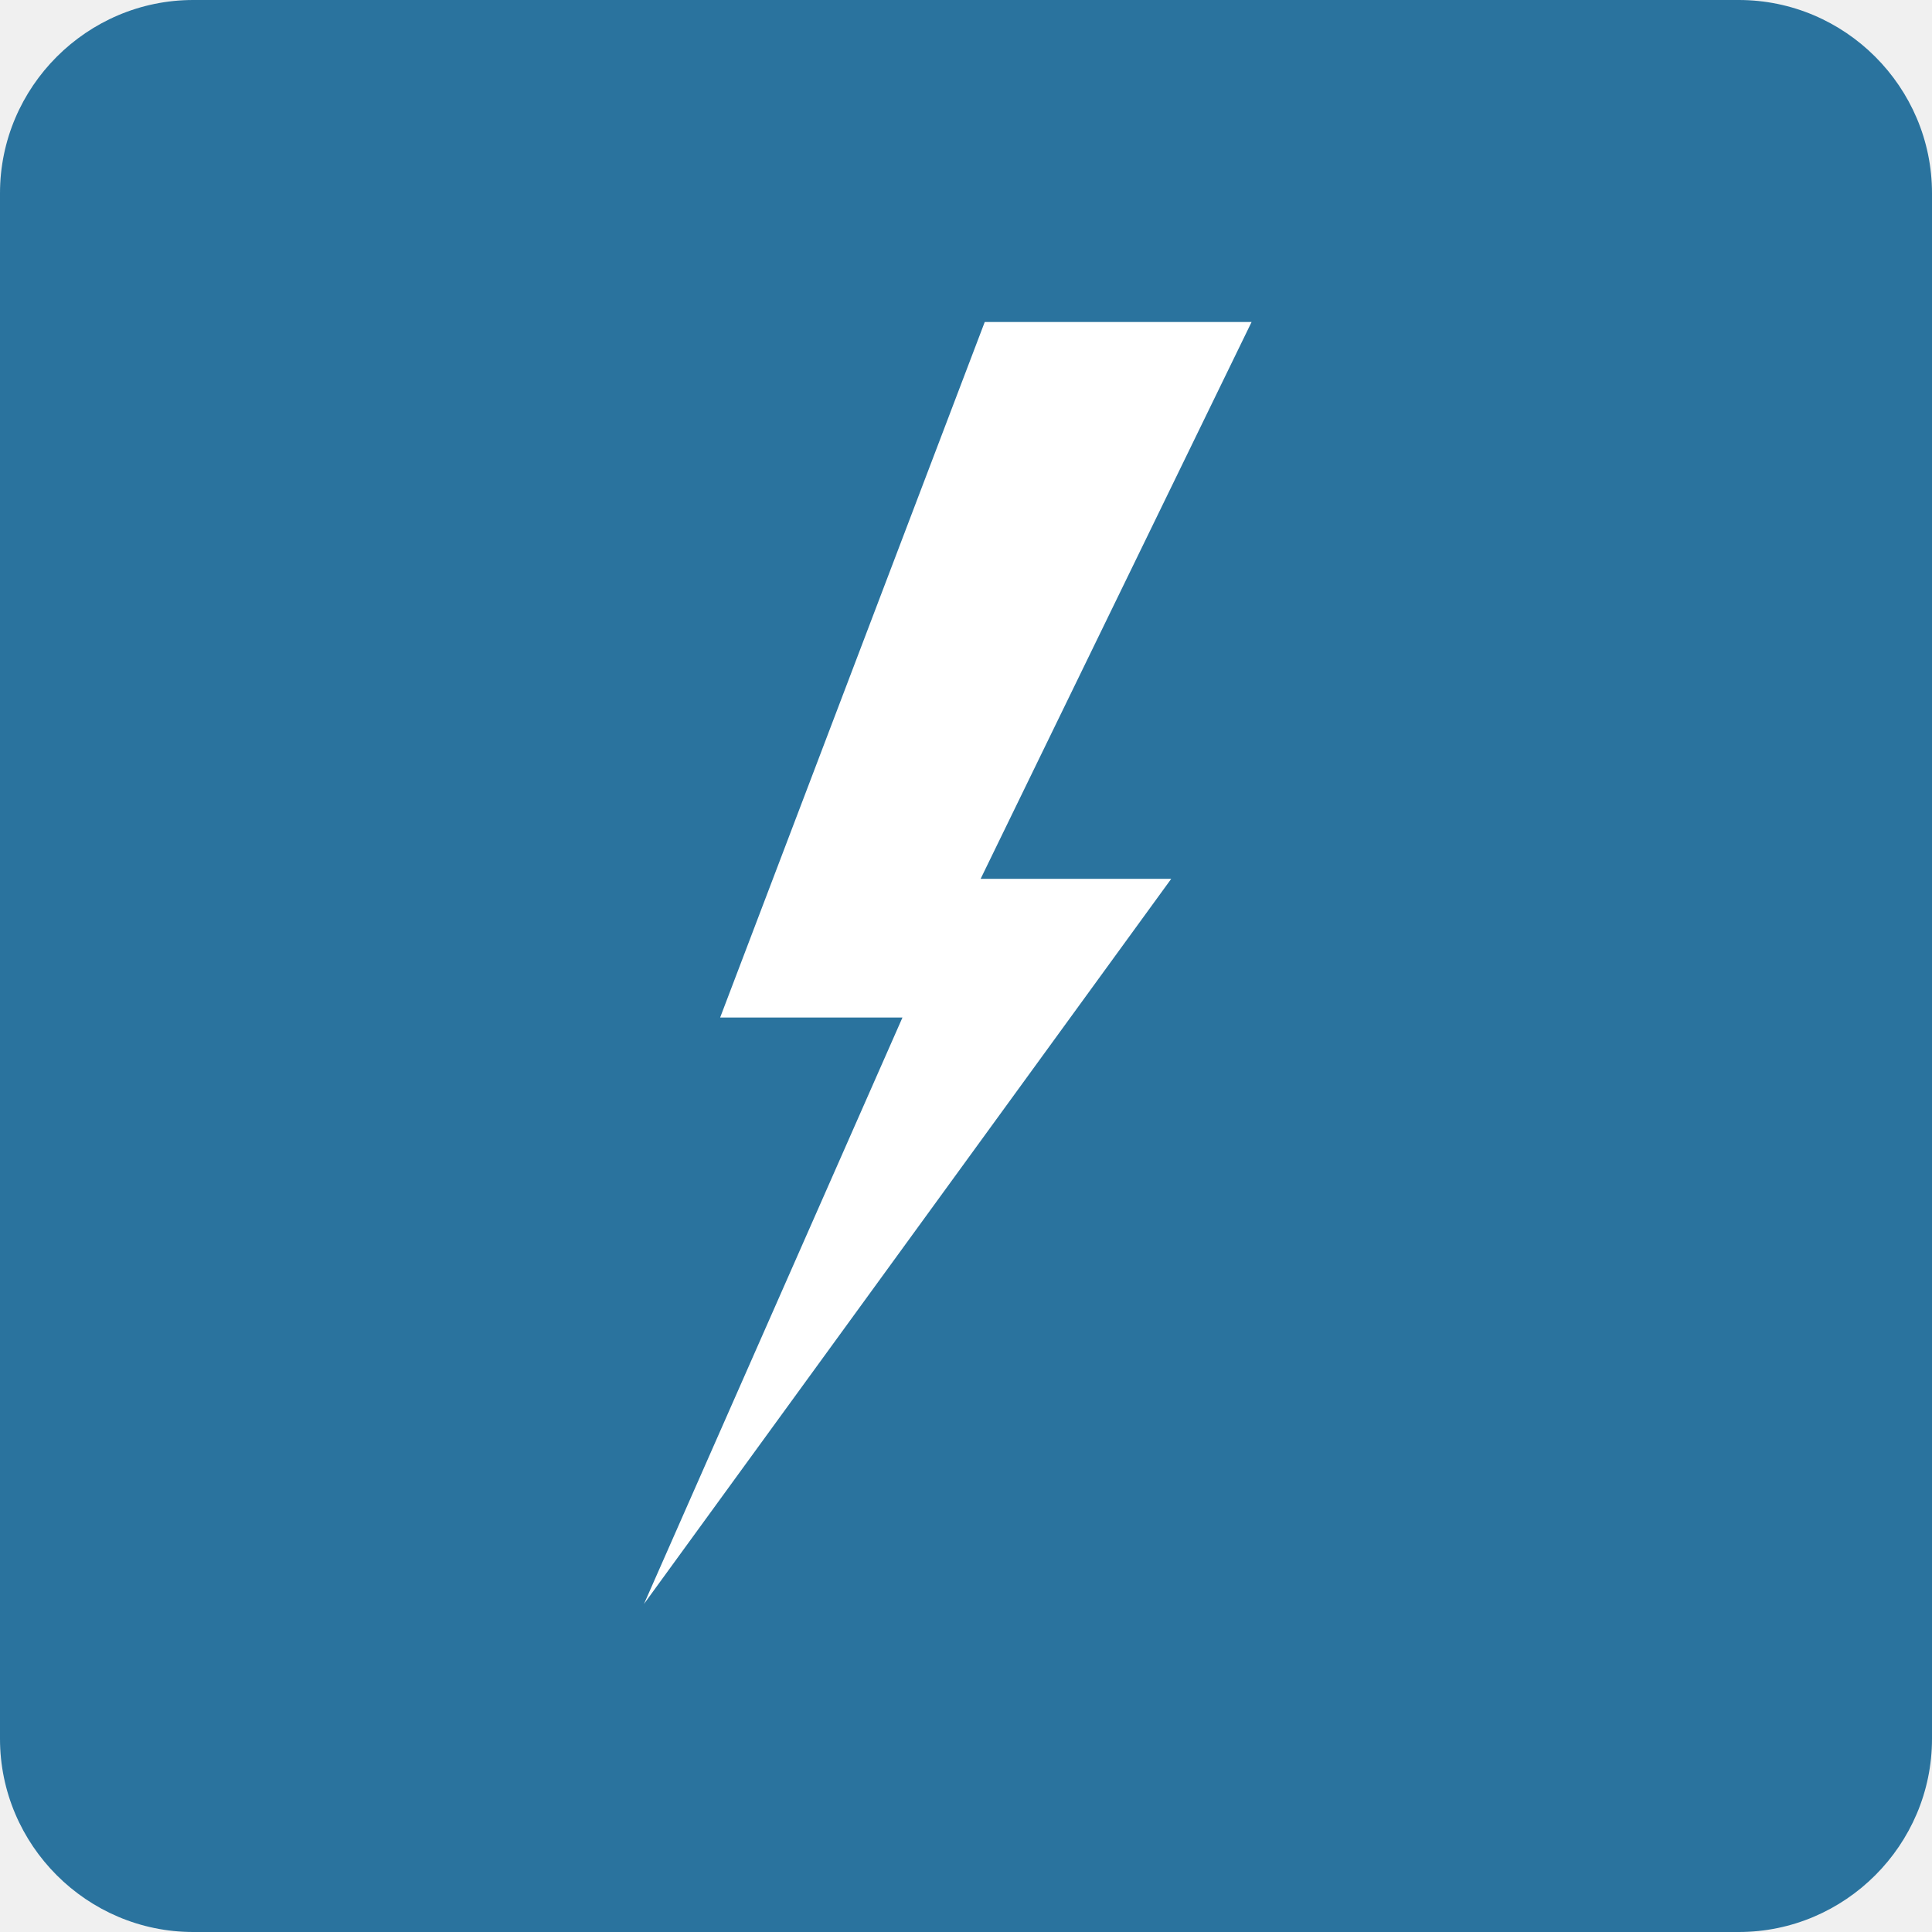
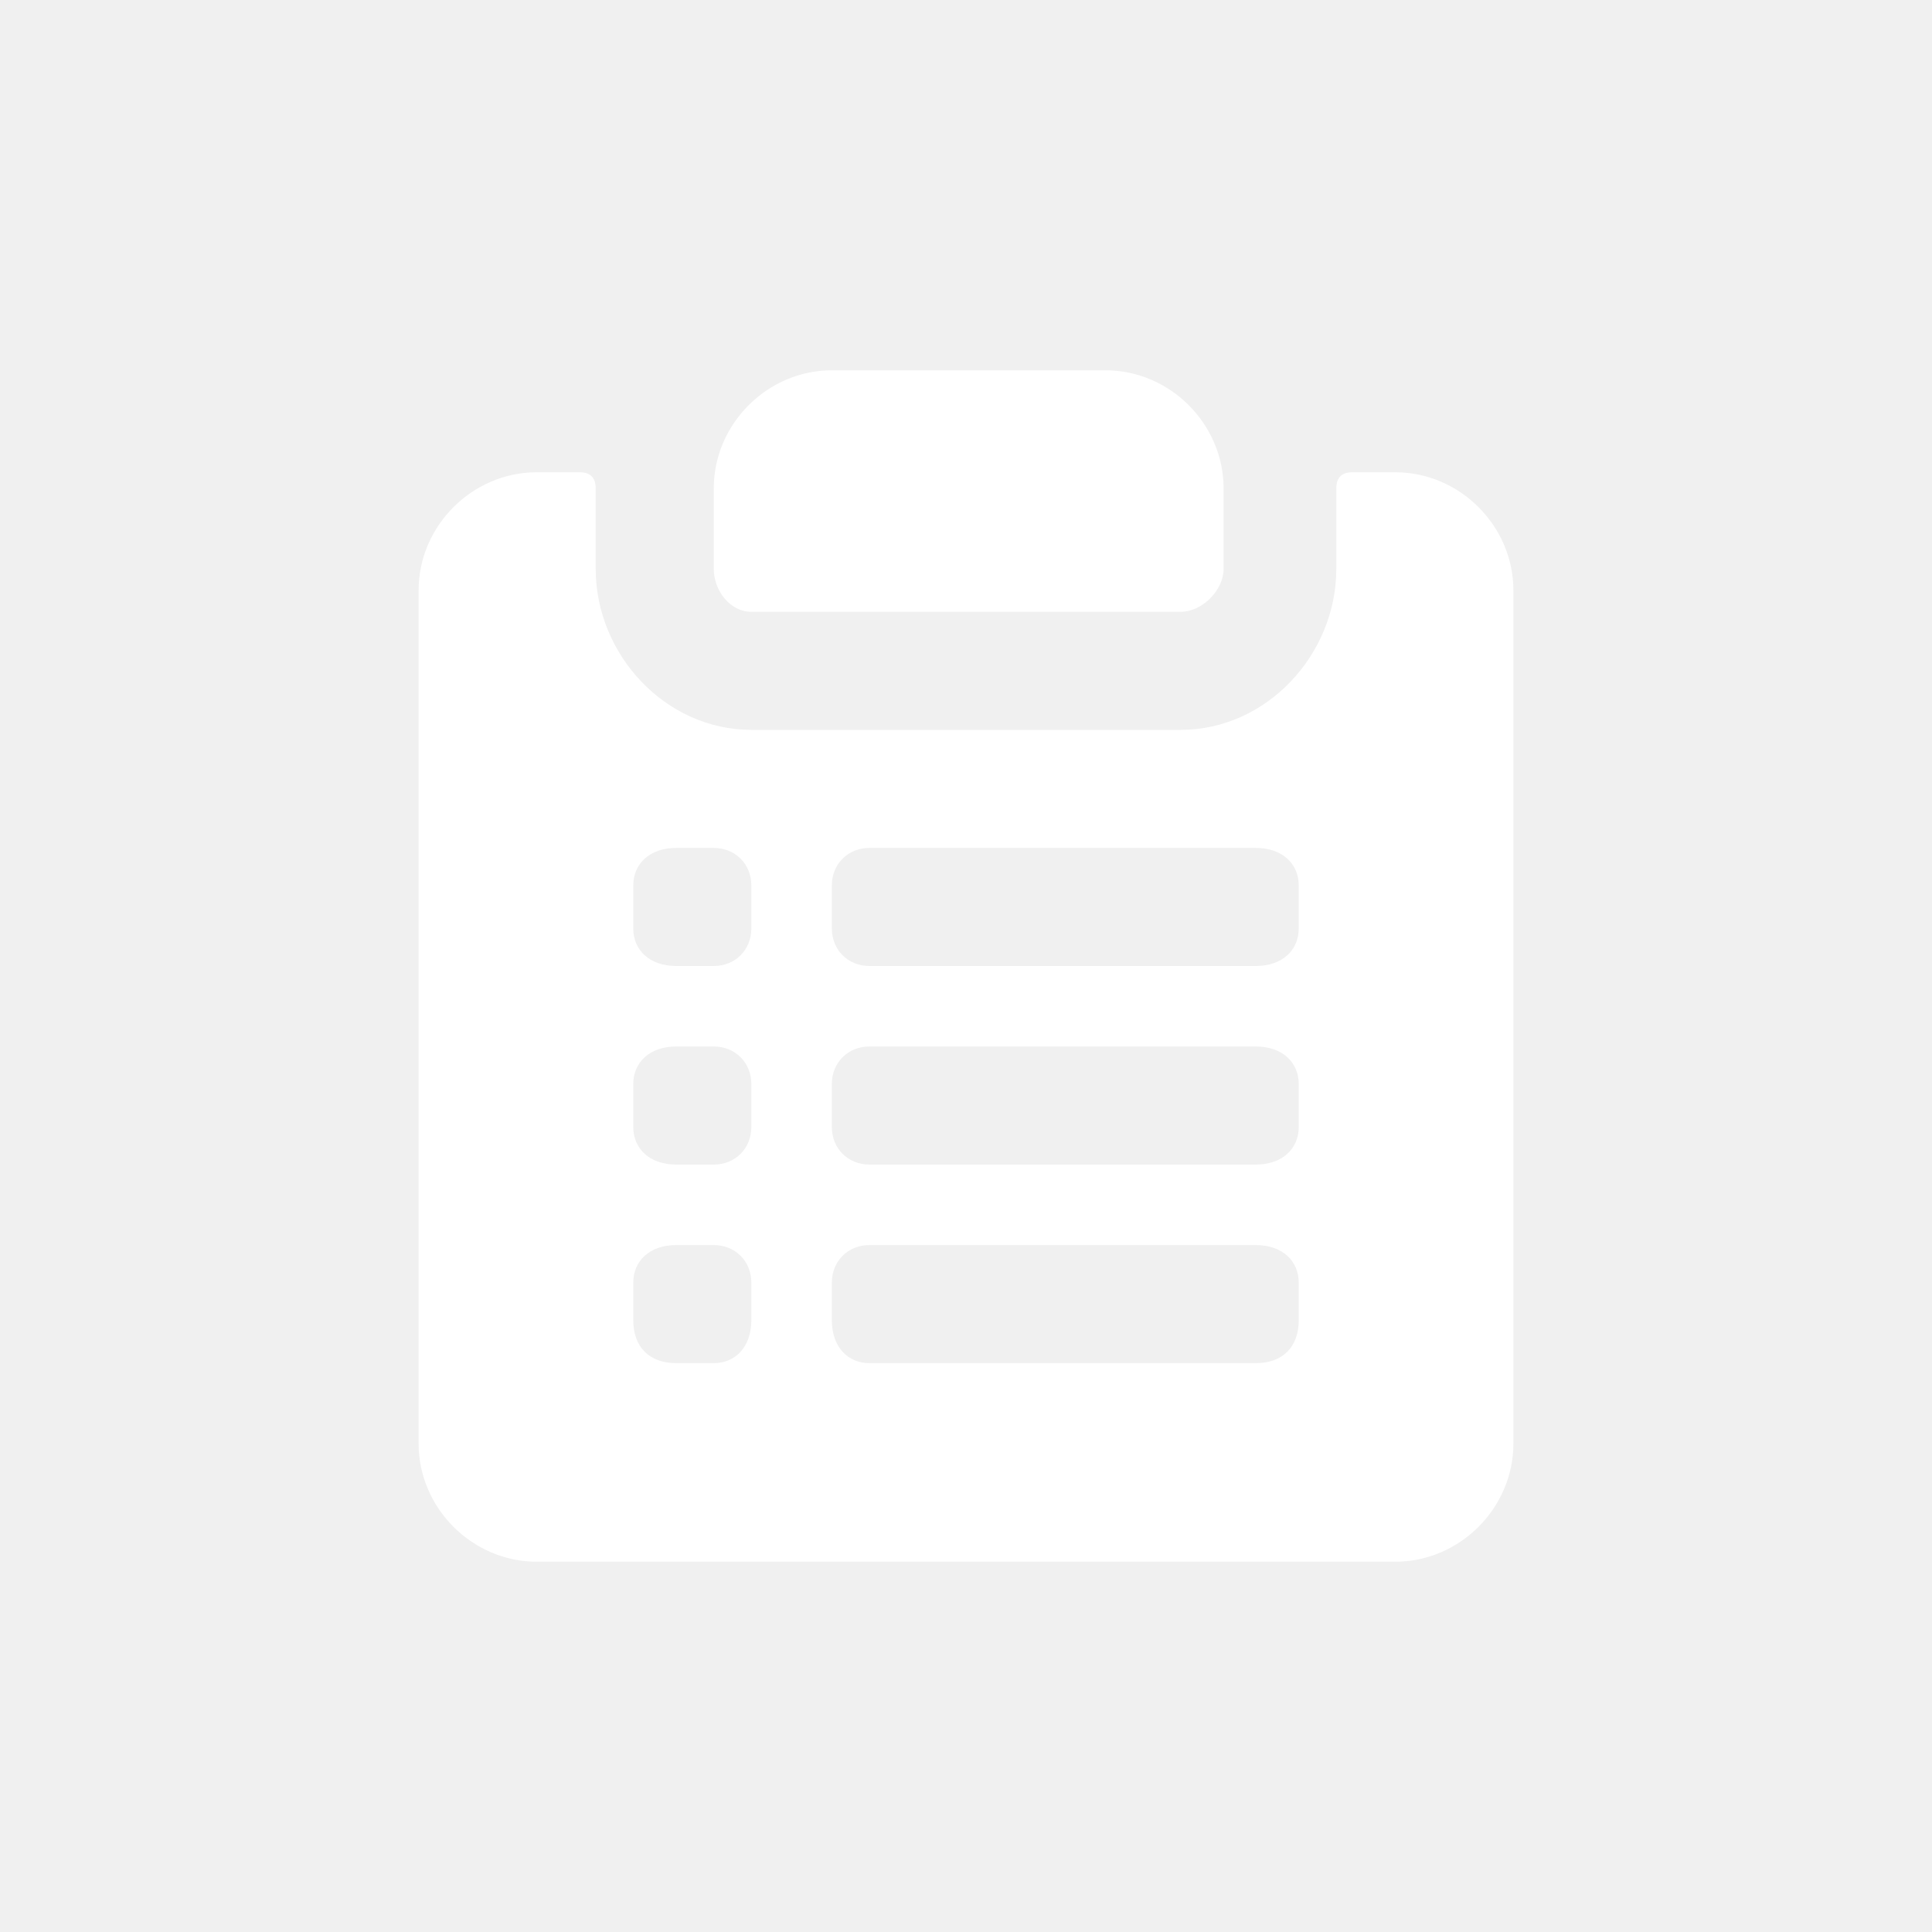
- <svg xmlns="http://www.w3.org/2000/svg" width="120px" height="120px" viewBox="0 0 120 120" version="1.1">
-   <g stroke="none" stroke-width="1" fill="none" fill-rule="evenodd">
-     <path d="M120,108 C120,114.6 114.6,120 108,120 L12,120 C5.4,120 0,114.6 0,108 L0,12 C0,5.4 5.4,0 12,0 L108,0 C114.6,0 120,5.4 120,12 L120,108 L120,108 Z" id="Shape" fill="#2A739E" />
-     <path d="M77.738,20 L61.164,20 L44.73,63.2 L56.054,63.2 L40,99.623 L72.746,54.587 L60.908,54.587 L77.738,20 Z" id="Path-1" fill="#FFFFFF" />
-   </g>
+ <svg xmlns="http://www.w3.org/2000/svg" width="100%" height="100%" viewBox="-6 -6 36 36" version="1.1" style="background-color: #83c75e; fill: #fff;">
+   <path d="M8 5.4h8c.4 0 .8-.4.8-.8V3.1c0-1.2-1-2.2-2.2-2.2H9.5c-1.2 0-2.2 1-2.2 2.2v1.5c0 .4.3.8.7.8zm12-2.6h-.8c-.2 0-.3.1-.3.3v1.5c0 1.6-1.3 3-2.9 3H8c-1.6 0-2.9-1.4-2.9-3V3.1c0-.2-.1-.3-.3-.3H4c-1.2 0-2.2 1-2.2 2.2v15.9c0 1.2 1 2.2 2.2 2.2h16c1.2 0 2.2-1 2.2-2.2V5c0-1.2-1-2.2-2.2-2.2zM8 18.6c0 .5-.3.8-.7.8h-.7c-.5 0-.8-.3-.8-.8v-.7c0-.4.3-.7.8-.7h.7c.4 0 .7.3.7.7v.7zM8 15c0 .4-.3.7-.7.7h-.7c-.5 0-.8-.3-.8-.7v-.8c0-.4.3-.7.8-.7h.7c.4 0 .7.3.7.7v.8zm0-3.7c0 .4-.3.7-.7.7h-.7c-.5 0-.8-.3-.8-.7v-.8c0-.4.3-.7.8-.7h.7c.4 0 .7.3.7.7v.8zm10.2 7.3c0 .5-.3.8-.8.8h-7.2c-.4 0-.7-.3-.7-.8v-.7c0-.4.3-.7.7-.7h7.2c.5 0 .8.3.8.7v.7zm0-3.6c0 .4-.3.7-.8.7h-7.2c-.4 0-.7-.3-.7-.7v-.8c0-.4.3-.7.7-.7h7.2c.5 0 .8.3.8.7v.8zm0-3.7c0 .4-.3.7-.8.7h-7.2c-.4 0-.7-.3-.7-.7v-.8c0-.4.3-.7.7-.7h7.2c.5 0 .8.3.8.7v.8z" />
</svg>
